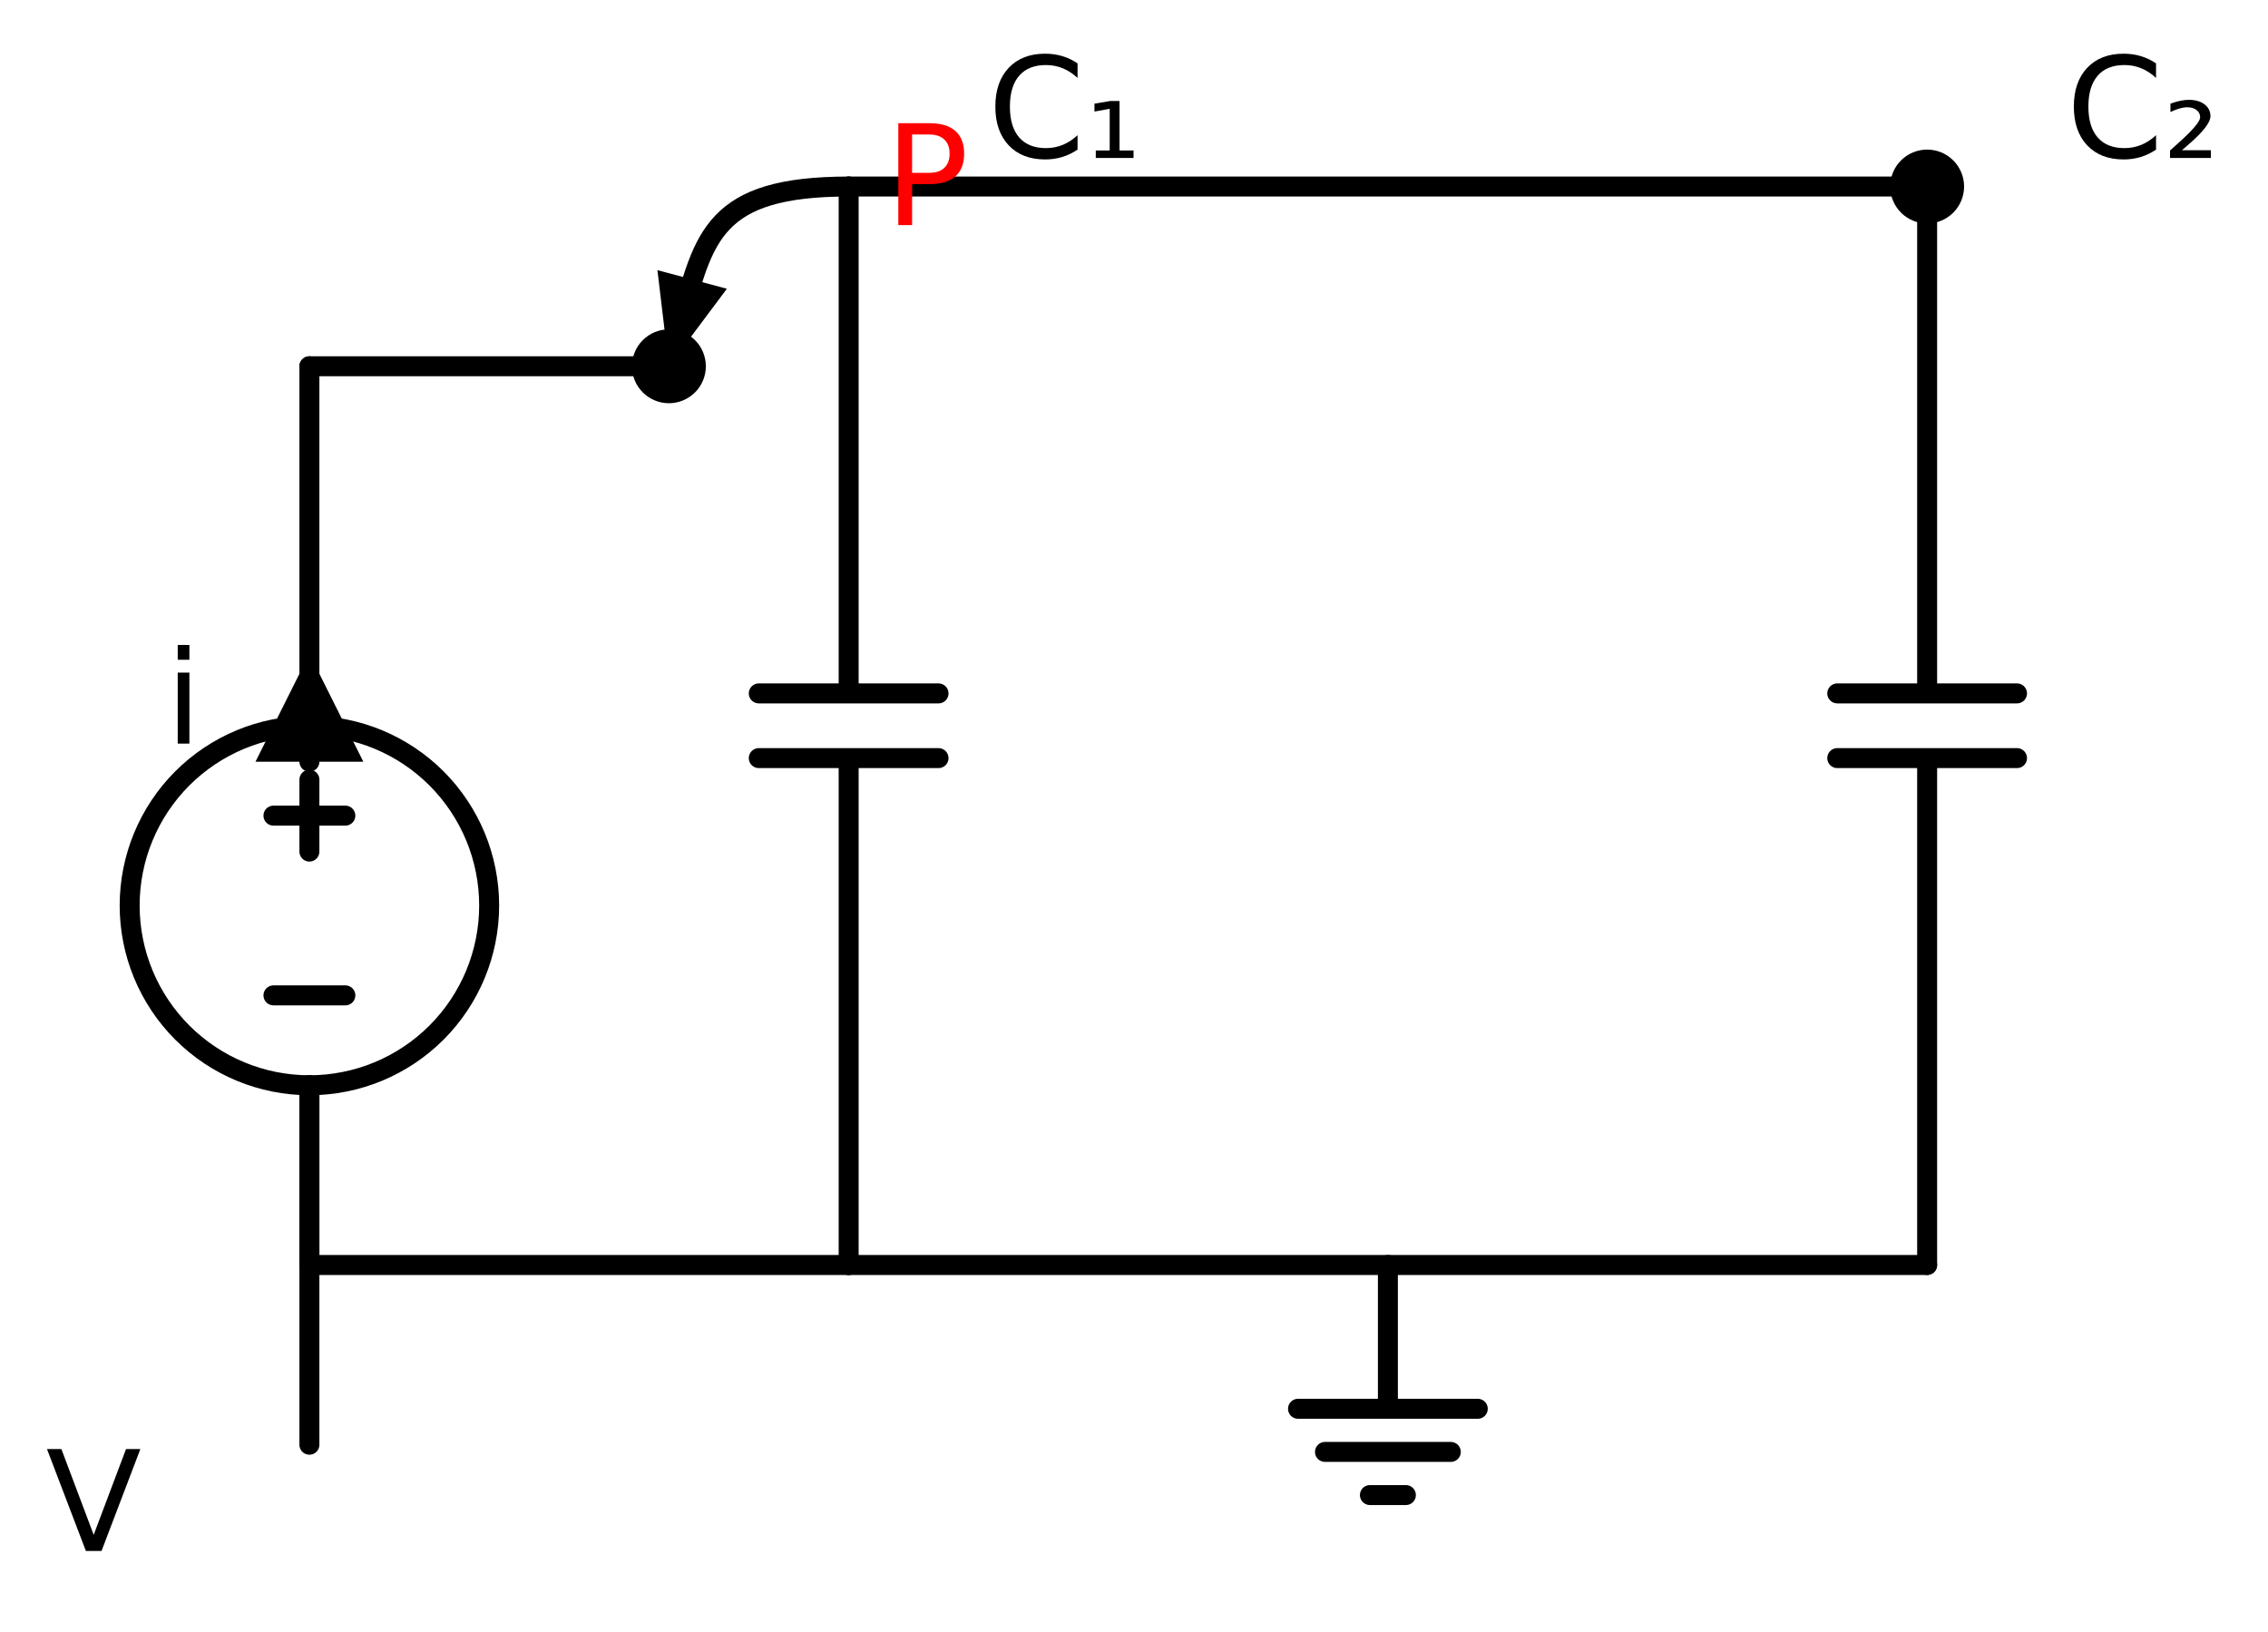
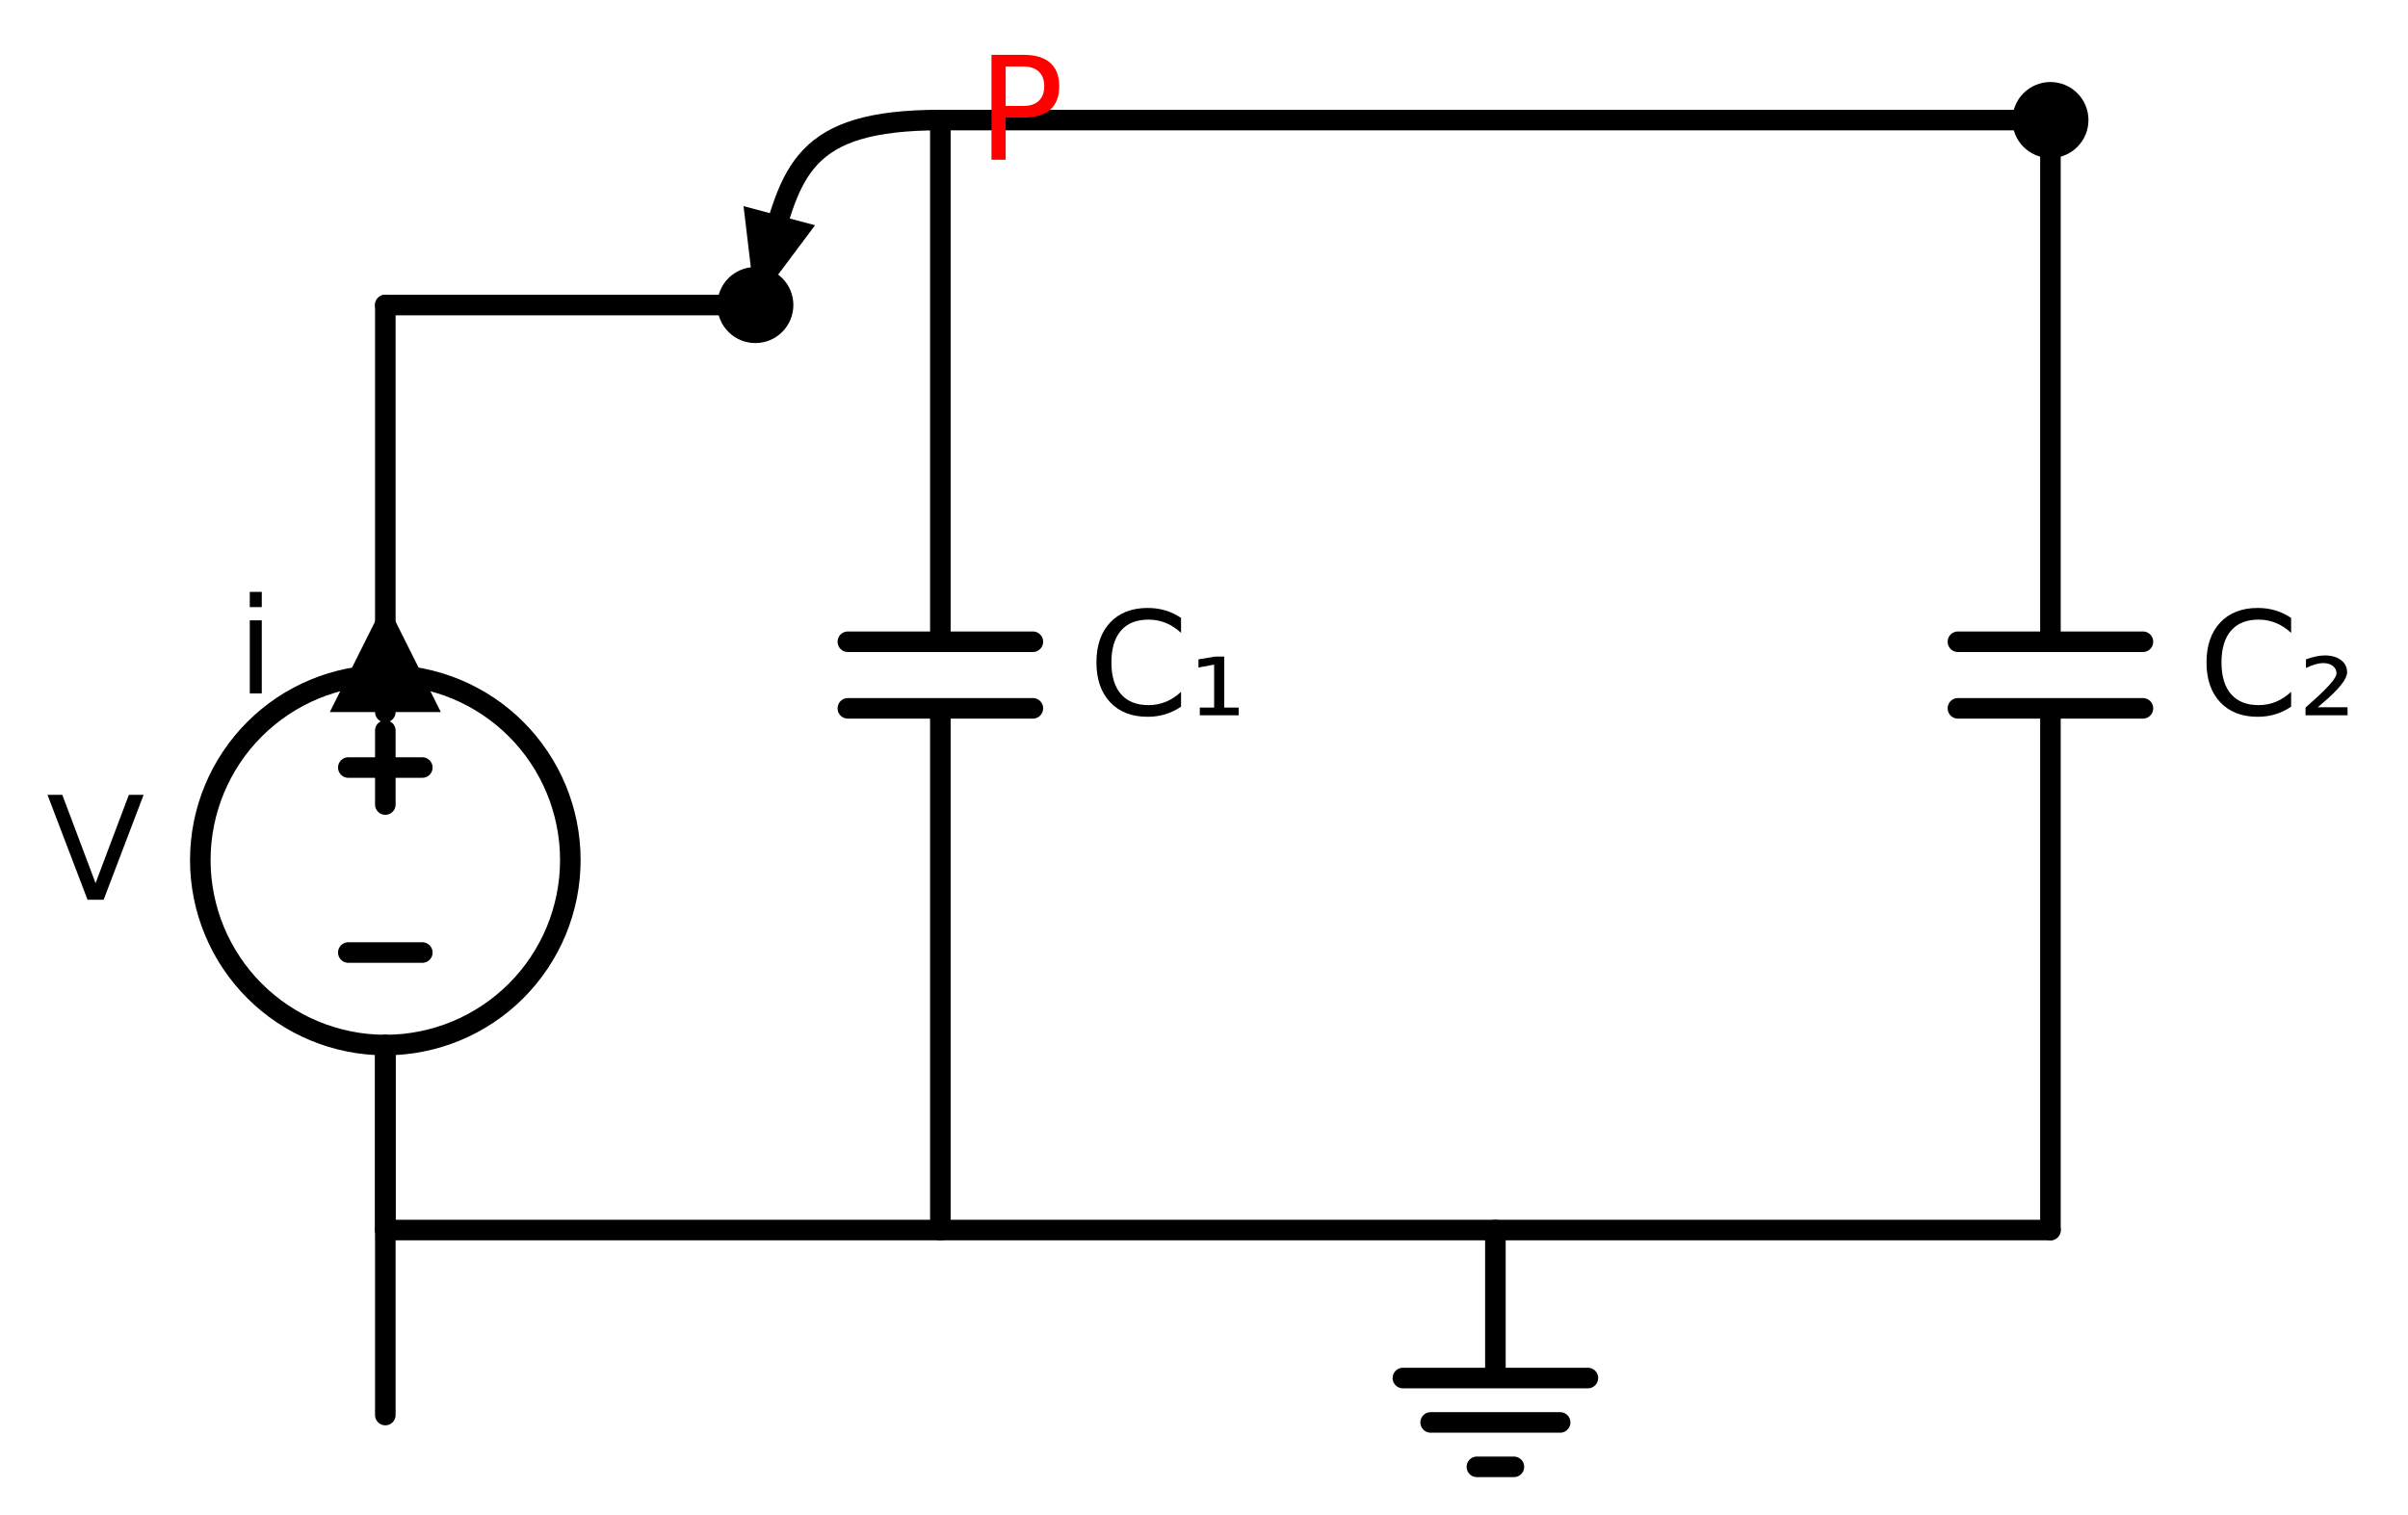
- <svg xmlns="http://www.w3.org/2000/svg" xmlns:xlink="http://www.w3.org/1999/xlink" width="227.118pt" height="163.36pt" viewBox="0 0 227.118 163.36" version="1.1">
+ <svg xmlns="http://www.w3.org/2000/svg" xmlns:xlink="http://www.w3.org/1999/xlink" width="234.276pt" height="147.4pt" viewBox="0 0 234.276 147.4" version="1.1">
  <defs>
    <style type="text/css">*{stroke-linejoin: round; stroke-linecap: butt}</style>
  </defs>
  <g id="figure_1">
    <g id="patch_1">
-       <path d="M 0 163.36  L 227.118 163.36  L 227.118 0  L 0 0  L 0 163.36  z " style="fill: none" />
+       <path d="M 0 147.4  L 234.276 147.4  L 234.276 0  L 0 0  L 0 147.4  z " style="fill: none" />
    </g>
    <g id="axes_1">
      <g id="patch_2">
-         <path d="M 30.984 108.68  C 35.758 108.68 40.336 106.783 43.712 103.408  C 47.087 100.032 48.984 95.454 48.984 90.68  C 48.984 85.906 47.087 81.328 43.712 77.952  C 40.336 74.577 35.758 72.68 30.984 72.68  C 26.21 72.68 21.632 74.577 18.256 77.952  C 14.881 81.328 12.984 85.906 12.984 90.68  C 12.984 95.454 14.881 100.032 18.256 103.408  C 21.632 106.783 26.21 108.68 30.984 108.68  L 30.984 108.68  z " clip-path="url(#p48257b7968)" style="fill: none; stroke: #000000; stroke-width: 2; stroke-linejoin: miter" />
+         <path d="M 37.488 101.68  C 42.262 101.68 46.84 99.783 50.216 96.408  C 53.591 93.032 55.488 88.454 55.488 83.68  C 55.488 78.906 53.591 74.328 50.216 70.952  C 46.84 67.577 42.262 65.68 37.488 65.68  C 32.714 65.68 28.136 67.577 24.76 70.952  C 21.385 74.328 19.488 78.906 19.488 83.68  C 19.488 88.454 21.385 93.032 24.76 96.408  C 28.136 99.783 32.714 101.68 37.488 101.68  L 37.488 101.68  z " clip-path="url(#pe7bd1f934d)" style="fill: none; stroke: #000000; stroke-width: 2; stroke-linejoin: miter" />
      </g>
      <g id="patch_3">
-         <path d="M 68.149 32.333  C 70.478 23.64 71.484 18.68 84.984 18.68  " clip-path="url(#p48257b7968)" style="fill: none; stroke: #000000; stroke-width: 2; stroke-linejoin: miter; stroke-linecap: round" />
+         <path d="M 74.653 25.333  C 76.982 16.64 77.988 11.68 91.488 11.68  " clip-path="url(#pe7bd1f934d)" style="fill: none; stroke: #000000; stroke-width: 2; stroke-linejoin: miter; stroke-linecap: round" />
      </g>
      <g id="patch_4">
-         <path d="M 72.791 28.918  L 66.984 36.68  L 65.836 27.055  z " clip-path="url(#p48257b7968)" />
+         <path d="M 79.295 21.918  L 73.488 29.68  L 72.34 20.055  z " clip-path="url(#pe7bd1f934d)" />
      </g>
      <g id="line2d_1">
-         <path d="M 30.984 144.68  L 30.984 108.68  L 30.984 108.68  M 30.984 72.68  L 30.984 72.68  L 30.984 36.68  " clip-path="url(#p48257b7968)" style="fill: none; stroke: #000000; stroke-width: 2; stroke-linecap: round" />
+         <path d="M 37.488 137.68  L 37.488 101.68  L 37.488 101.68  M 37.488 65.68  L 37.488 65.68  L 37.488 29.68  " clip-path="url(#pe7bd1f934d)" style="fill: none; stroke: #000000; stroke-width: 2; stroke-linecap: round" />
      </g>
      <g id="line2d_2">
-         <path d="M 34.584 99.68  L 27.384 99.68  " clip-path="url(#p48257b7968)" style="fill: none; stroke: #000000; stroke-width: 2; stroke-linecap: round" />
+         <path d="M 41.088 92.68  L 33.888 92.68  " clip-path="url(#pe7bd1f934d)" style="fill: none; stroke: #000000; stroke-width: 2; stroke-linecap: round" />
      </g>
      <g id="line2d_3">
-         <path d="M 30.984 85.28  L 30.984 78.08  " clip-path="url(#p48257b7968)" style="fill: none; stroke: #000000; stroke-width: 2; stroke-linecap: round" />
+         <path d="M 37.488 78.28  L 37.488 71.08  " clip-path="url(#pe7bd1f934d)" style="fill: none; stroke: #000000; stroke-width: 2; stroke-linecap: round" />
      </g>
      <g id="line2d_4">
-         <path d="M 34.584 81.68  L 27.384 81.68  " clip-path="url(#p48257b7968)" style="fill: none; stroke: #000000; stroke-width: 2; stroke-linecap: round" />
+         <path d="M 41.088 74.68  L 33.888 74.68  " clip-path="url(#pe7bd1f934d)" style="fill: none; stroke: #000000; stroke-width: 2; stroke-linecap: round" />
      </g>
      <g id="line2d_5">
-         <path d="M 30.984 36.68  L 48.984 36.68  L 66.984 36.68  " clip-path="url(#p48257b7968)" style="fill: none; stroke: #000000; stroke-width: 2; stroke-linecap: round" />
+         <path d="M 37.488 29.68  L 55.488 29.68  L 73.488 29.68  " clip-path="url(#pe7bd1f934d)" style="fill: none; stroke: #000000; stroke-width: 2; stroke-linecap: round" />
      </g>
      <g id="line2d_6">
-         <path d="M 84.984 18.68  L 84.984 69.44  M 93.984 69.44  L 75.984 69.44  M 93.984 75.92  L 75.984 75.92  M 84.984 75.92  L 84.984 126.68  " clip-path="url(#p48257b7968)" style="fill: none; stroke: #000000; stroke-width: 2; stroke-linecap: round" />
+         <path d="M 91.488 11.68  L 91.488 62.44  M 100.488 62.44  L 82.488 62.44  M 100.488 68.92  L 82.488 68.92  M 91.488 68.92  L 91.488 119.68  " clip-path="url(#pe7bd1f934d)" style="fill: none; stroke: #000000; stroke-width: 2; stroke-linecap: round" />
      </g>
      <g id="line2d_7">
-         <path d="M 84.984 18.68  L 138.984 18.68  L 192.984 18.68  " clip-path="url(#p48257b7968)" style="fill: none; stroke: #000000; stroke-width: 2; stroke-linecap: round" />
+         <path d="M 91.488 11.68  L 145.488 11.68  L 199.488 11.68  " clip-path="url(#pe7bd1f934d)" style="fill: none; stroke: #000000; stroke-width: 2; stroke-linecap: round" />
      </g>
      <g id="line2d_8">
-         <path d="M 192.984 18.68  L 192.984 69.44  M 201.984 69.44  L 183.984 69.44  M 201.984 75.92  L 183.984 75.92  M 192.984 75.92  L 192.984 126.68  " clip-path="url(#p48257b7968)" style="fill: none; stroke: #000000; stroke-width: 2; stroke-linecap: round" />
+         <path d="M 199.488 11.68  L 199.488 62.44  M 208.488 62.44  L 190.488 62.44  M 208.488 68.92  L 190.488 68.92  M 199.488 68.92  L 199.488 119.68  " clip-path="url(#pe7bd1f934d)" style="fill: none; stroke: #000000; stroke-width: 2; stroke-linecap: round" />
      </g>
      <g id="line2d_9">
-         <path d="M 192.984 126.68  L 138.984 126.68  L 84.984 126.68  " clip-path="url(#p48257b7968)" style="fill: none; stroke: #000000; stroke-width: 2; stroke-linecap: round" />
+         <path d="M 199.488 119.68  L 145.488 119.68  L 91.488 119.68  " clip-path="url(#pe7bd1f934d)" style="fill: none; stroke: #000000; stroke-width: 2; stroke-linecap: round" />
      </g>
      <g id="line2d_10">
-         <path d="M 138.984 126.68  L 138.984 141.08  L 129.984 141.08  L 147.984 141.08  M 132.684 145.4  L 145.284 145.4  M 137.184 149.72  L 140.784 149.72  " clip-path="url(#p48257b7968)" style="fill: none; stroke: #000000; stroke-width: 2; stroke-linecap: round" />
+         <path d="M 145.488 119.68  L 145.488 134.08  L 136.488 134.08  L 154.488 134.08  M 139.188 138.4  L 151.788 138.4  M 143.688 142.72  L 147.288 142.72  " clip-path="url(#pe7bd1f934d)" style="fill: none; stroke: #000000; stroke-width: 2; stroke-linecap: round" />
      </g>
      <g id="line2d_11">
-         <path d="M 84.984 126.68  L 57.984 126.68  L 30.984 126.68  " clip-path="url(#p48257b7968)" style="fill: none; stroke: #000000; stroke-width: 2; stroke-linecap: round" />
+         <path d="M 91.488 119.68  L 64.488 119.68  L 37.488 119.68  " clip-path="url(#pe7bd1f934d)" style="fill: none; stroke: #000000; stroke-width: 2; stroke-linecap: round" />
      </g>
      <g id="line2d_12">
-         <path d="M 30.984 126.68  L 30.984 117.68  L 30.984 108.68  " clip-path="url(#p48257b7968)" style="fill: none; stroke: #000000; stroke-width: 2; stroke-linecap: round" />
+         <path d="M 37.488 119.68  L 37.488 110.68  L 37.488 101.68  " clip-path="url(#pe7bd1f934d)" style="fill: none; stroke: #000000; stroke-width: 2; stroke-linecap: round" />
      </g>
      <g id="text_1">
-         <g transform="translate(4.595562 155.3178) scale(0.14 -0.14)">
+         <g transform="translate(4.511125 87.54313) scale(0.14 -0.14)">
          <defs>
            <path id="DejaVuSans-56" d="M 1831 0  L 50 4666  L 709 4666  L 2188 738  L 3669 4666  L 4325 4666  L 2547 0  L 1831 0  z " transform="scale(0.015625)" />
          </defs>
          <use xlink:href="#DejaVuSans-56" />
        </g>
      </g>
      <g id="text_2">
-         <g style="fill: #ff0000" transform="translate(88.584 22.54312) scale(0.14 -0.14)">
+         <g style="fill: #ff0000" transform="translate(95.088 15.54312) scale(0.14 -0.14)">
          <defs>
            <path id="DejaVuSans-50" d="M 1259 4147  L 1259 2394  L 2053 2394  Q 2494 2394 2734 2622  Q 2975 2850 2975 3272  Q 2975 3691 2734 3919  Q 2494 4147 2053 4147  L 1259 4147  z M 628 4666  L 2053 4666  Q 2838 4666 3239 4311  Q 3641 3956 3641 3272  Q 3641 2581 3239 2228  Q 2838 1875 2053 1875  L 1259 1875  L 1259 0  L 628 0  L 628 4666  z " transform="scale(0.015625)" />
          </defs>
          <use xlink:href="#DejaVuSans-50" />
        </g>
      </g>
      <g id="text_3">
-         <g transform="translate(98.88947 15.76844) scale(0.14 -0.14)">
+         <g transform="translate(105.888 69.54313) scale(0.14 -0.14)">
          <defs>
            <path id="DejaVuSans-43" d="M 4122 4306  L 4122 3641  Q 3803 3938 3442 4084  Q 3081 4231 2675 4231  Q 1875 4231 1450 3742  Q 1025 3253 1025 2328  Q 1025 1406 1450 917  Q 1875 428 2675 428  Q 3081 428 3442 575  Q 3803 722 4122 1019  L 4122 359  Q 3791 134 3420 21  Q 3050 -91 2638 -91  Q 1578 -91 968 557  Q 359 1206 359 2328  Q 359 3453 968 4101  Q 1578 4750 2638 4750  Q 3056 4750 3426 4639  Q 3797 4528 4122 4306  z " transform="scale(0.015625)" />
            <path id="DejaVuSans-2081" d="M 488 319  L 1125 319  L 1125 2229  L 428 2101  L 428 2463  L 1147 2585  L 1575 2585  L 1575 319  L 2216 319  L 2216 -24  L 488 -24  L 488 319  z " transform="scale(0.015625)" />
          </defs>
          <use xlink:href="#DejaVuSans-43" />
          <use xlink:href="#DejaVuSans-2081" transform="translate(69.82422 0)" />
        </g>
      </g>
      <g id="text_4">
-         <g transform="translate(206.8895 15.76844) scale(0.14 -0.14)">
+         <g transform="translate(213.888 69.54313) scale(0.14 -0.14)">
          <defs>
            <path id="DejaVuSans-2082" d="M 838 332  L 2163 332  L 2163 -24  L 294 -24  L 294 319  Q 400 416 597 591  Q 1672 1544 1672 1838  Q 1672 2044 1509 2170  Q 1347 2297 1081 2297  Q 919 2297 728 2242  Q 538 2188 313 2079  L 313 2463  Q 553 2551 761 2594  Q 969 2638 1147 2638  Q 1600 2638 1872 2432  Q 2144 2226 2144 1888  Q 2144 1454 1109 566  Q 934 416 838 332  z " transform="scale(0.015625)" />
          </defs>
          <use xlink:href="#DejaVuSans-43" />
          <use xlink:href="#DejaVuSans-2082" transform="translate(69.82422 0)" />
        </g>
      </g>
      <g id="patch_5">
-         <path d="M 66.984 39.38  C 67.7 39.38 68.387 39.096 68.893 38.589  C 69.4 38.083 69.684 37.396 69.684 36.68  C 69.684 35.964 69.4 35.277 68.893 34.771  C 68.387 34.264 67.7 33.98 66.984 33.98  C 66.268 33.98 65.581 34.264 65.075 34.771  C 64.568 35.277 64.284 35.964 64.284 36.68  C 64.284 37.396 64.568 38.083 65.075 38.589  C 65.581 39.096 66.268 39.38 66.984 39.38  z " clip-path="url(#p48257b7968)" style="stroke: #000000; stroke-width: 2; stroke-linejoin: miter" />
+         <path d="M 73.488 32.38  C 74.204 32.38 74.891 32.096 75.397 31.589  C 75.904 31.083 76.188 30.396 76.188 29.68  C 76.188 28.964 75.904 28.277 75.397 27.771  C 74.891 27.264 74.204 26.98 73.488 26.98  C 72.772 26.98 72.085 27.264 71.579 27.771  C 71.072 28.277 70.788 28.964 70.788 29.68  C 70.788 30.396 71.072 31.083 71.579 31.589  C 72.085 32.096 72.772 32.38 73.488 32.38  z " clip-path="url(#pe7bd1f934d)" style="stroke: #000000; stroke-width: 2; stroke-linejoin: miter" />
      </g>
      <g id="patch_6">
-         <path d="M 192.984 21.38  C 193.7 21.38 194.387 21.096 194.893 20.589  C 195.4 20.083 195.684 19.396 195.684 18.68  C 195.684 17.964 195.4 17.277 194.893 16.771  C 194.387 16.264 193.7 15.98 192.984 15.98  C 192.268 15.98 191.581 16.264 191.075 16.771  C 190.568 17.277 190.284 17.964 190.284 18.68  C 190.284 19.396 190.568 20.083 191.075 20.589  C 191.581 21.096 192.268 21.38 192.984 21.38  z " clip-path="url(#p48257b7968)" style="stroke: #000000; stroke-width: 2; stroke-linejoin: miter" />
+         <path d="M 199.488 14.38  C 200.204 14.38 200.891 14.096 201.397 13.589  C 201.904 13.083 202.188 12.396 202.188 11.68  C 202.188 10.964 201.904 10.277 201.397 9.771  C 200.891 9.264 200.204 8.98 199.488 8.98  C 198.772 8.98 198.085 9.264 197.579 9.771  C 197.072 10.277 196.788 10.964 196.788 11.68  C 196.788 12.396 197.072 13.083 197.579 13.589  C 198.085 14.096 198.772 14.38 199.488 14.38  z " clip-path="url(#pe7bd1f934d)" style="stroke: #000000; stroke-width: 2; stroke-linejoin: miter" />
      </g>
      <g id="line2d_13">
-         <path d="M 30.984 76.28  L 30.984 76.28  " clip-path="url(#p48257b7968)" style="fill: none; stroke: #000000; stroke-width: 2; stroke-linecap: round" />
+         <path d="M 37.488 69.28  L 37.488 69.28  " clip-path="url(#pe7bd1f934d)" style="fill: none; stroke: #000000; stroke-width: 2; stroke-linecap: round" />
      </g>
      <g id="patch_7">
-         <path d="M 25.584 76.28  L 30.984 65.48  L 36.384 76.28  z " clip-path="url(#p48257b7968)" />
+         <path d="M 32.088 69.28  L 37.488 58.48  L 42.888 69.28  z " clip-path="url(#pe7bd1f934d)" />
      </g>
      <g id="text_5">
-         <g transform="translate(16.57244 74.46719) scale(0.13 -0.13)">
+         <g transform="translate(23.07644 67.46719) scale(0.13 -0.13)">
          <defs>
            <path id="DejaVuSans-69" d="M 603 3500  L 1178 3500  L 1178 0  L 603 0  L 603 3500  z M 603 4863  L 1178 4863  L 1178 4134  L 603 4134  L 603 4863  z " transform="scale(0.015625)" />
          </defs>
          <use xlink:href="#DejaVuSans-69" />
        </g>
      </g>
    </g>
  </g>
  <defs>
-     <clipPath id="p48257b7968">
-       <rect x="0" y="-0" width="227.118" height="163.36" />
+     <clipPath id="pe7bd1f934d">
+       <rect x="0" y="-0" width="234.276" height="147.4" />
    </clipPath>
  </defs>
</svg>
